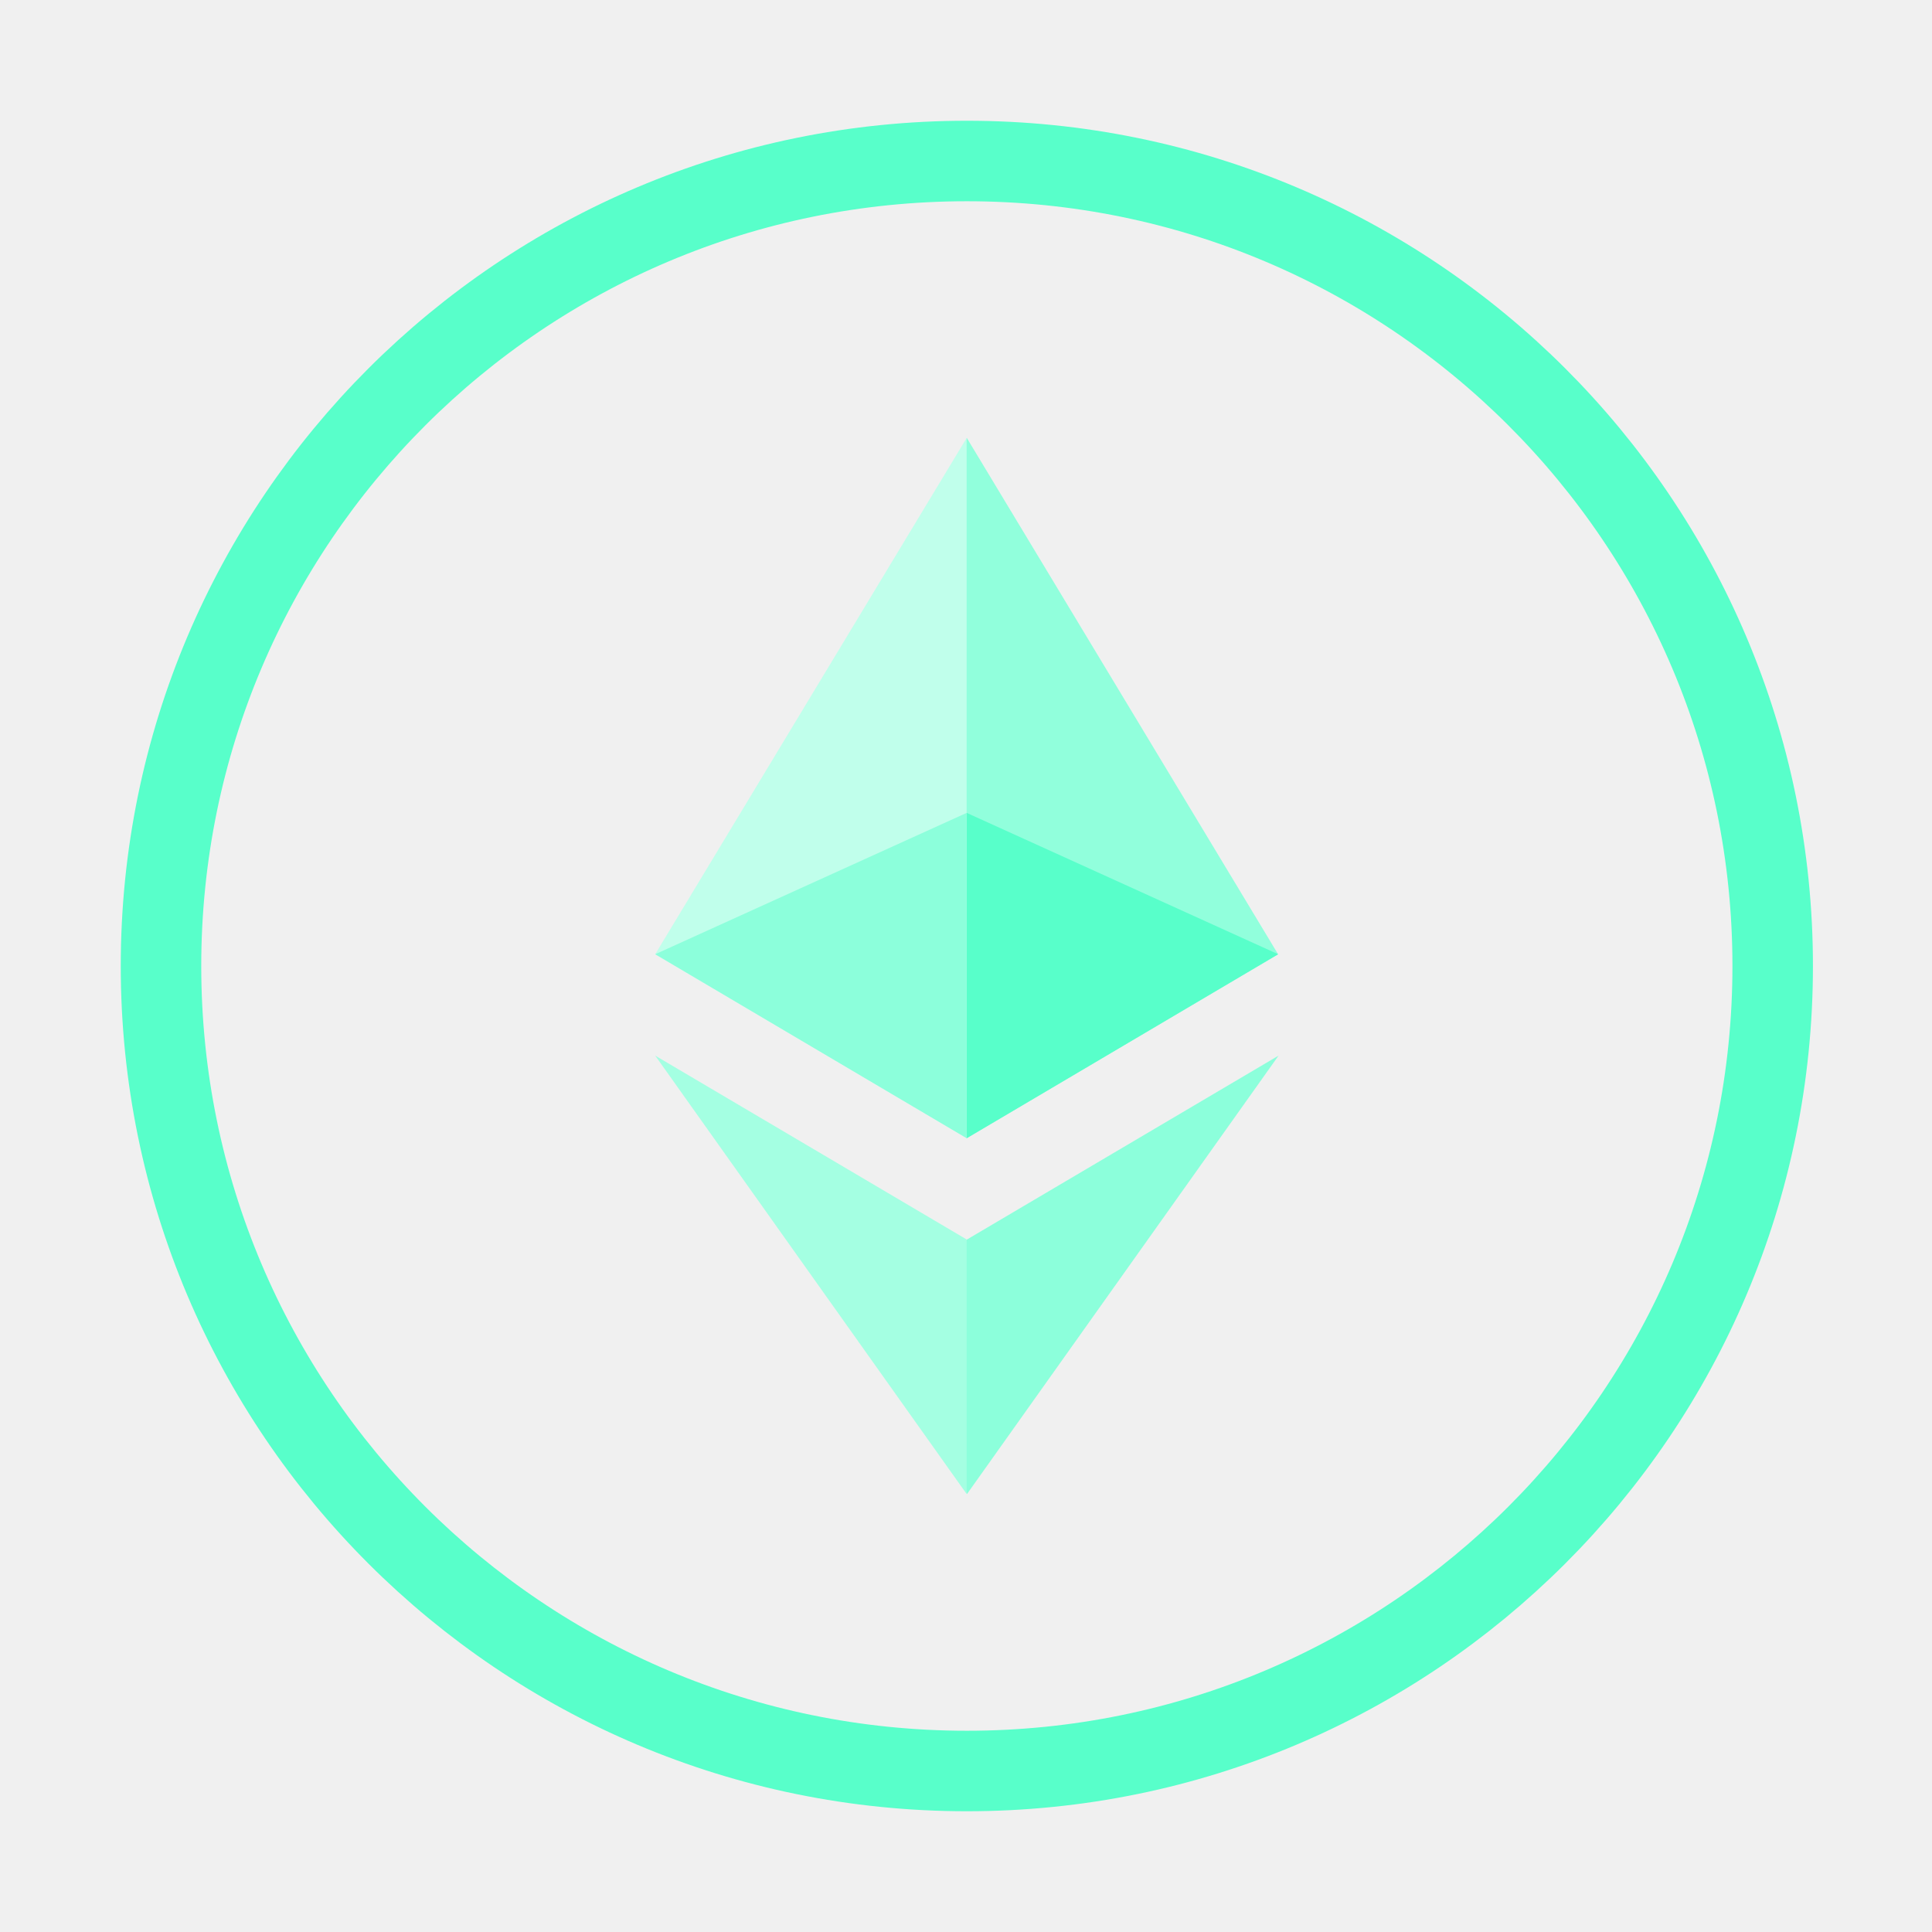
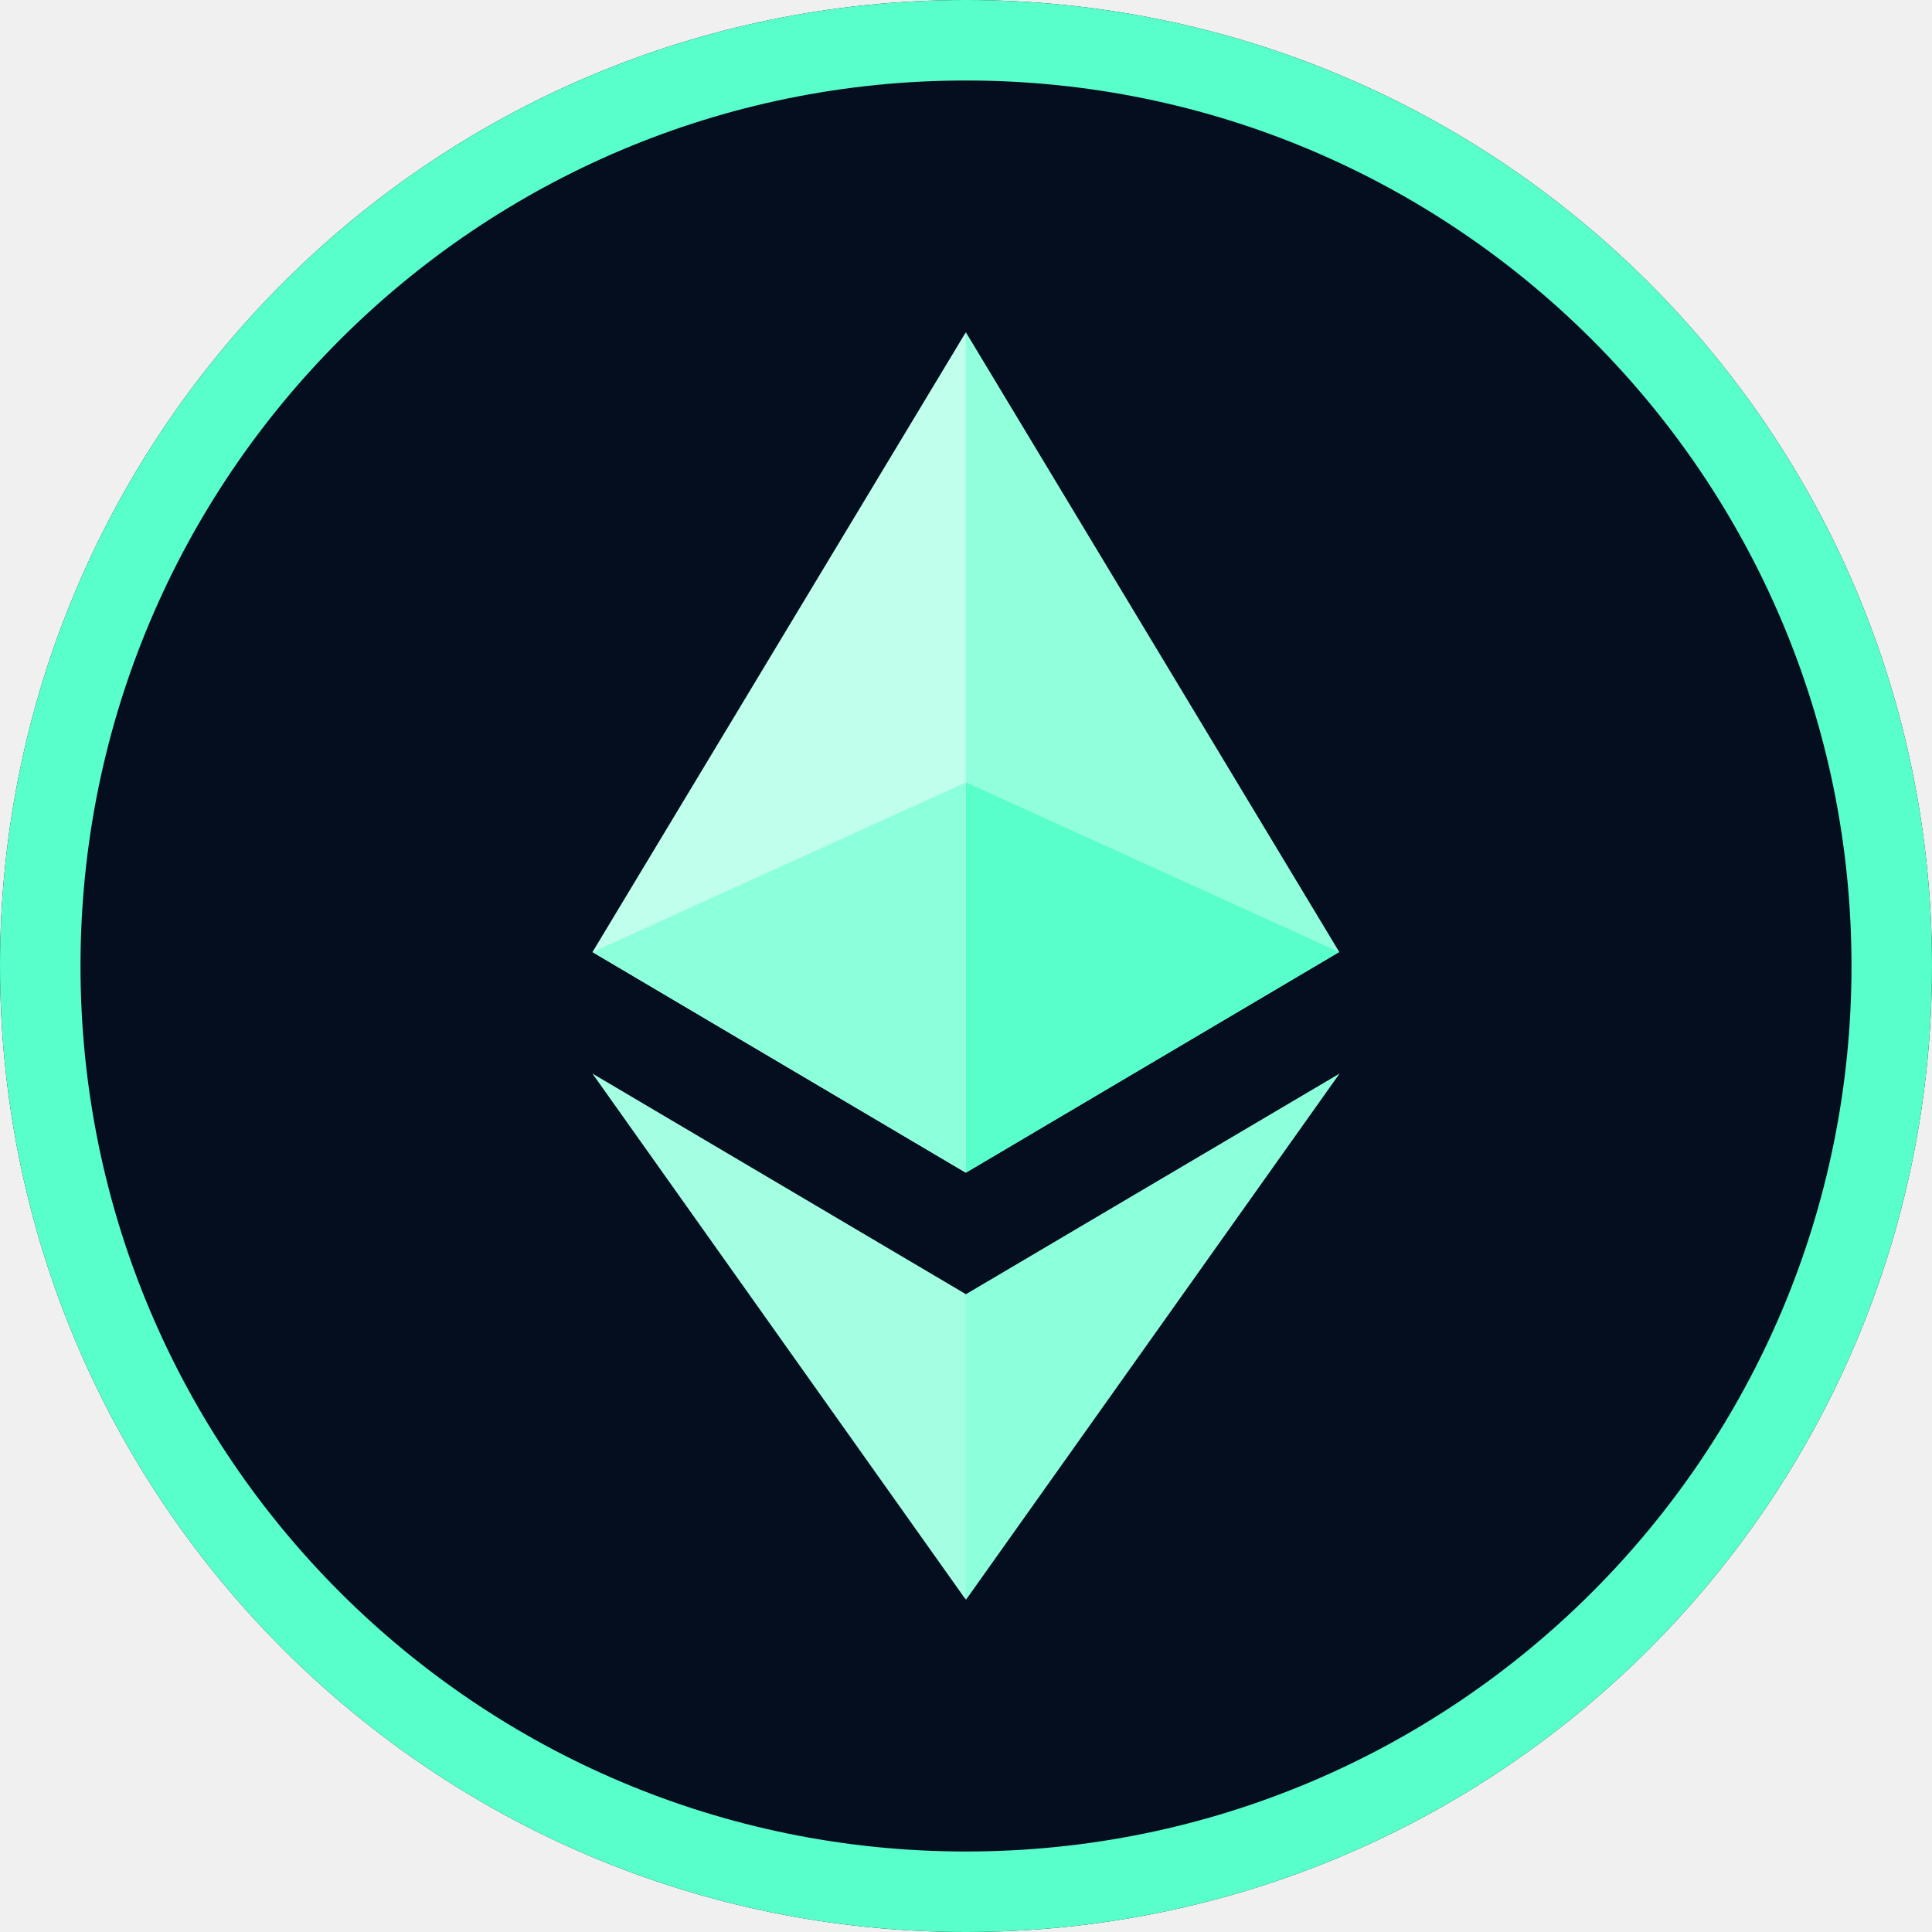
<svg xmlns="http://www.w3.org/2000/svg" width="24" height="24" fill="none">
-   <path d="M22.021 12c0 5.523-4.482 10-10.01 10C6.48 22 2 17.523 2 12S6.482 2 12.01 2c5.53 0 10.011 4.477 10.011 10" stroke="#58FFCA" />
-   <path d="m12.009 5.441-.085.287v8.326l.085.084 3.868-2.284L12.01 5.44Z" fill="#91FFDC" />
-   <path d="m12.008 5.441-3.869 6.413 3.869 2.284V5.441Z" fill="#C0FFEB" />
-   <path d="m12.012 15.396-.047.058v2.966l.047.14 3.871-5.447-3.87 2.284Z" fill="#8CFFDB" />
-   <path d="M12.008 18.56v-3.163l-3.869-2.284 3.869 5.446Z" fill="#A4FFE2" />
-   <path d="m12.01 14.139 3.868-2.285-3.869-1.756v4.04Z" fill="#58FFCA" />
-   <path d="m8.14 11.854 3.868 2.285v-4.041l-3.869 1.756Z" fill="#8CFFDB" />
+   <g clip-path="url(#a)">
+     <mask id="b" fill="#fff">
+       <path d="M24 12c0 6.627-5.373 12-12 12S0 18.627 0 12 5.373 0 12 0s12 5.373 12 12" />
+     </mask>
+     <path d="M24 12c0 6.627-5.373 12-12 12S0 18.627 0 12 5.373 0 12 0s12 5.373 12 12" fill="#050E1F" />
+     <path d="M12 24v-1 1Zm11-12c0 6.075-4.925 11-11 11v2c7.18 0 13-5.82 13-13h-2ZM12 23C5.925 23 1 18.075 1 12h-2c0 7.18 5.82 13 13 13v-2ZM1 12C1 5.925 5.925 1 12 1v-2C4.82-1-1 4.82-1 12h2ZM12 1c6.075 0 11 4.925 11 11h2c0-7.18-5.82-13-13-13v2Z" fill="#58FFCA" mask="url(#b)" />
+     <path d="m11.999 4.13-.101.344v9.99l.1.102 4.638-2.741L12 4.13Z" fill="#91FFDC" />
+     <path d="M11.996 4.13 7.36 11.827l4.637 2.74V4.132Z" fill="#C0FFEB" />
+     <path d="m12.001 16.076-.057.07v3.558l.057.167 4.64-6.535-4.64 2.74Z" fill="#8CFFDB" />
+     <path d="M11.997 19.87v-3.794l-4.638-2.74 4.638 6.535Z" fill="#A4FFE2" />
+     <path d="m11.999 14.568 4.637-2.741L12 9.719v4.849Z" fill="#58FFCA" />
+     <path d="m7.36 11.827 4.637 2.74V9.72l-4.638 2.108Z" fill="#8CFFDB" />
+   </g>
+   <defs>
+     <clipPath id="a">
+       <path fill="#fff" d="M0 0h24v24H0z" />
+     </clipPath>
+   </defs>
</svg>
